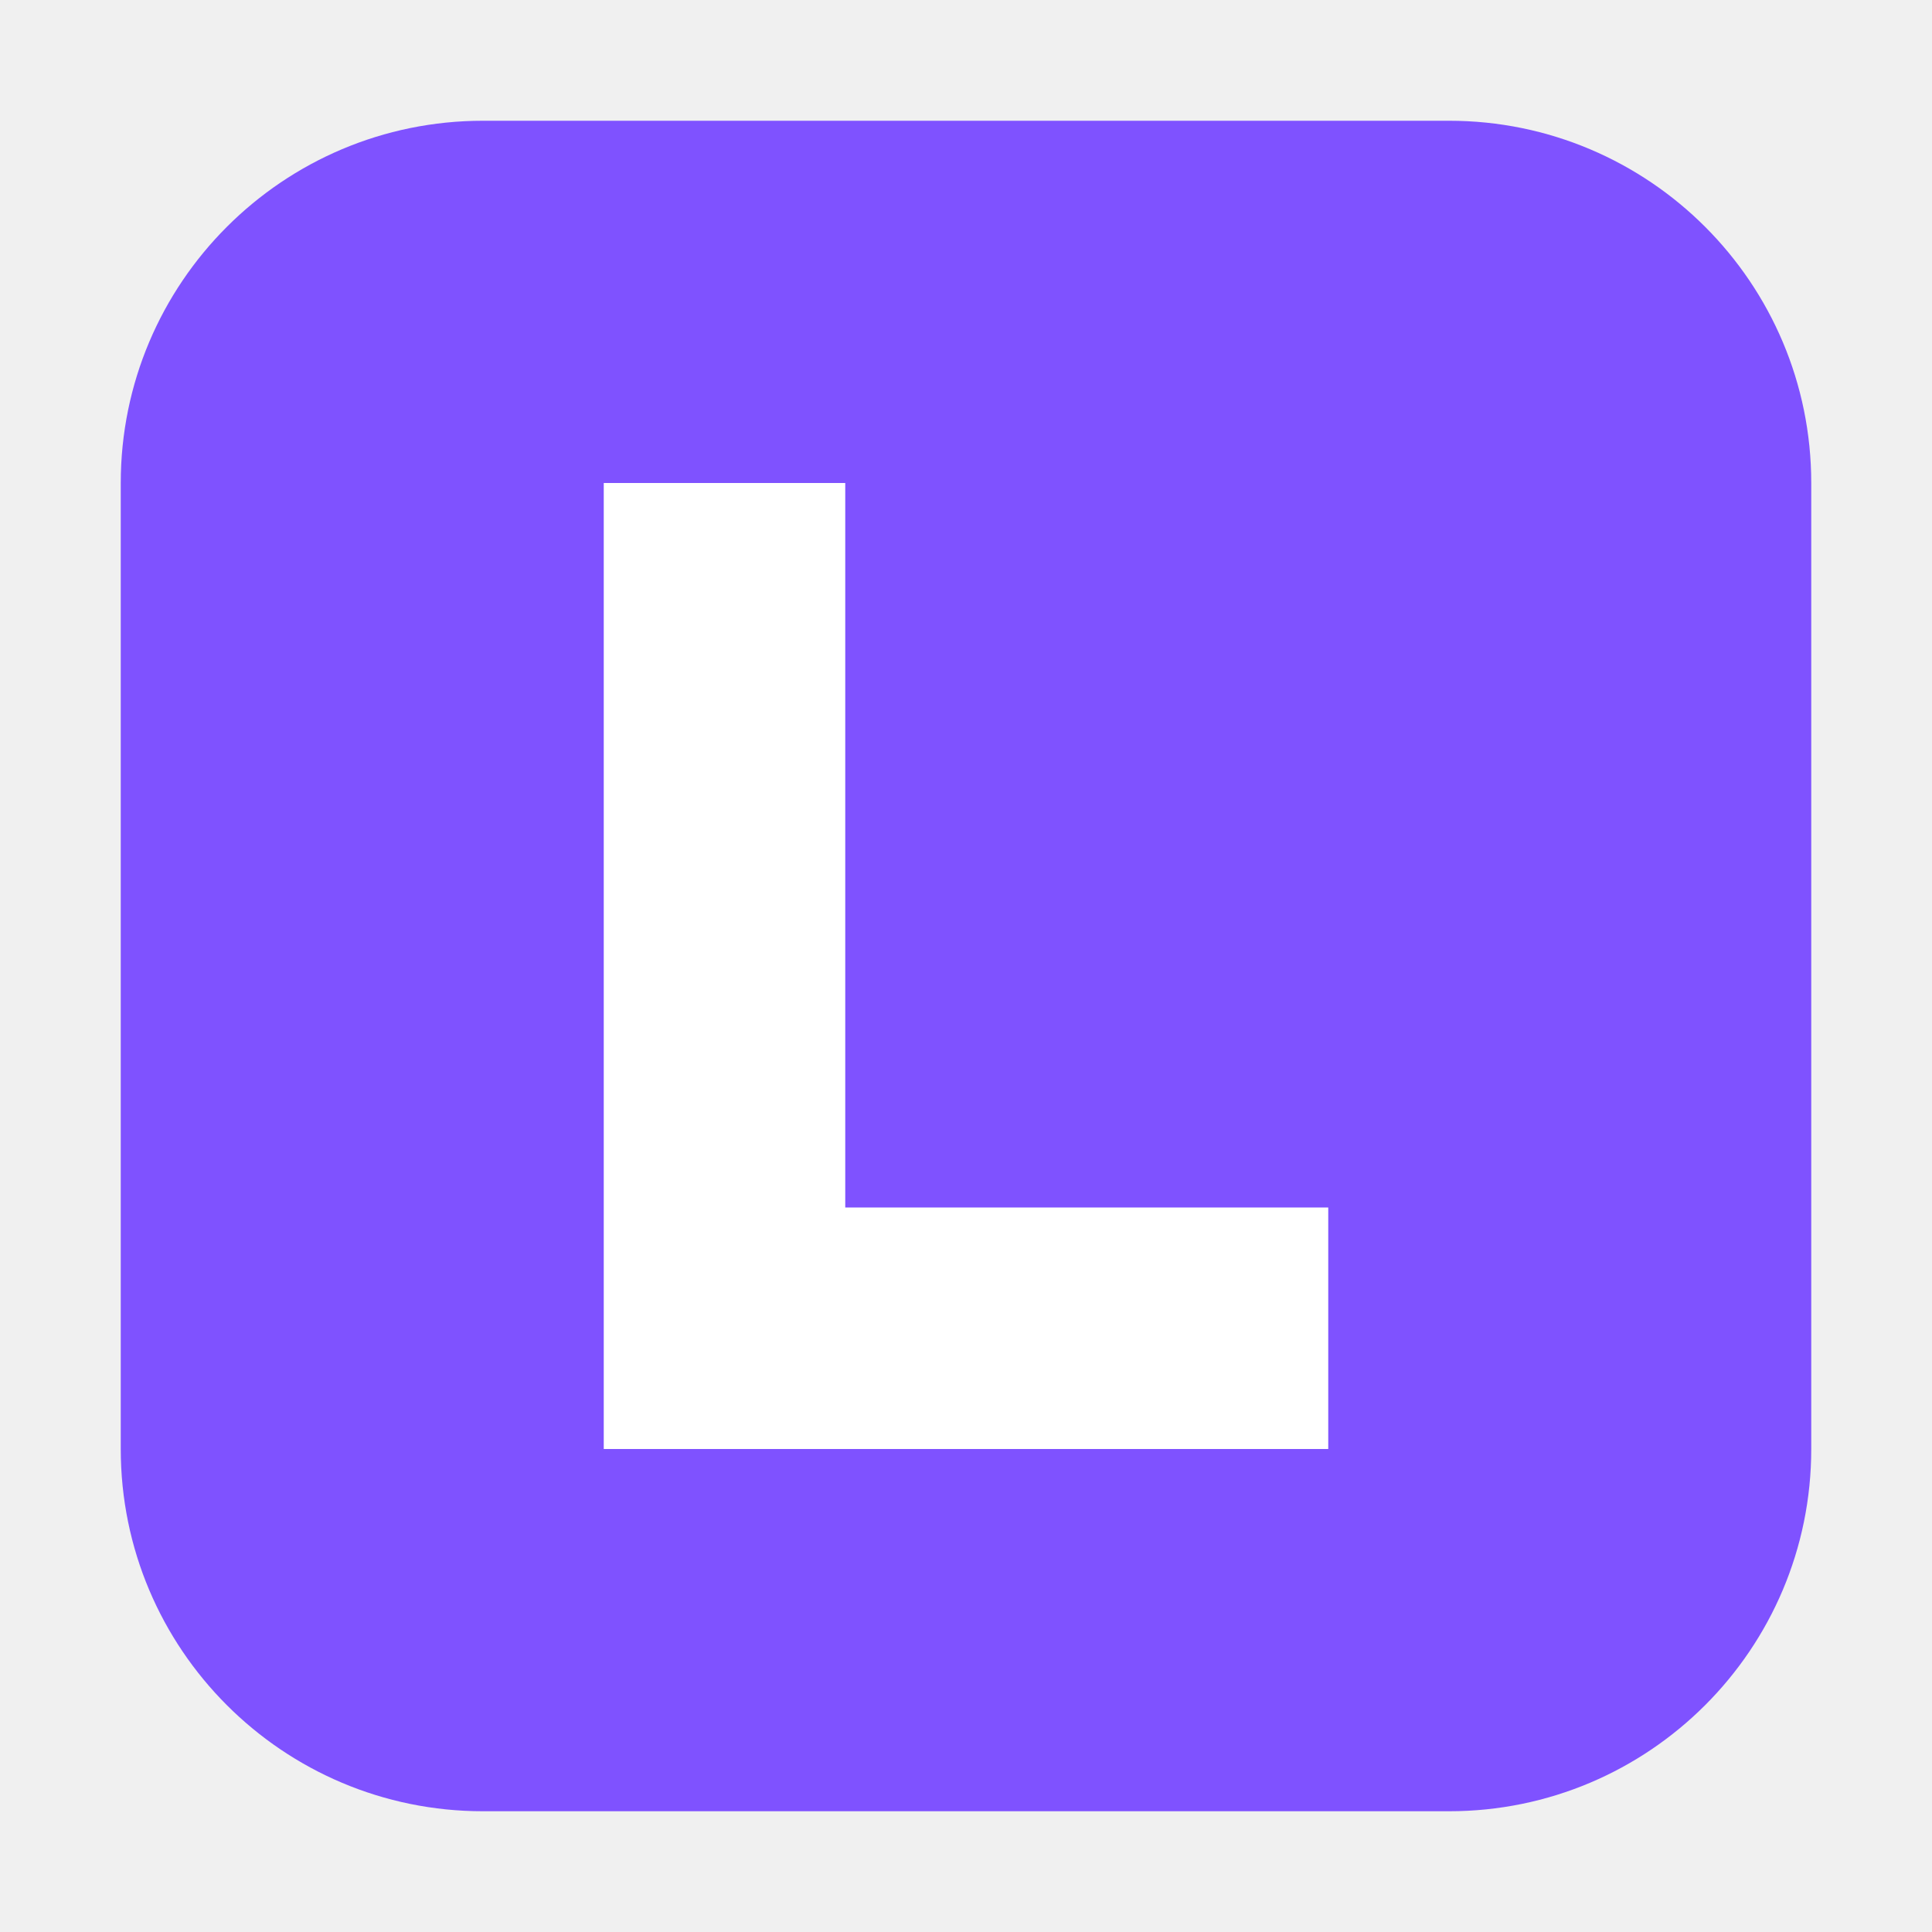
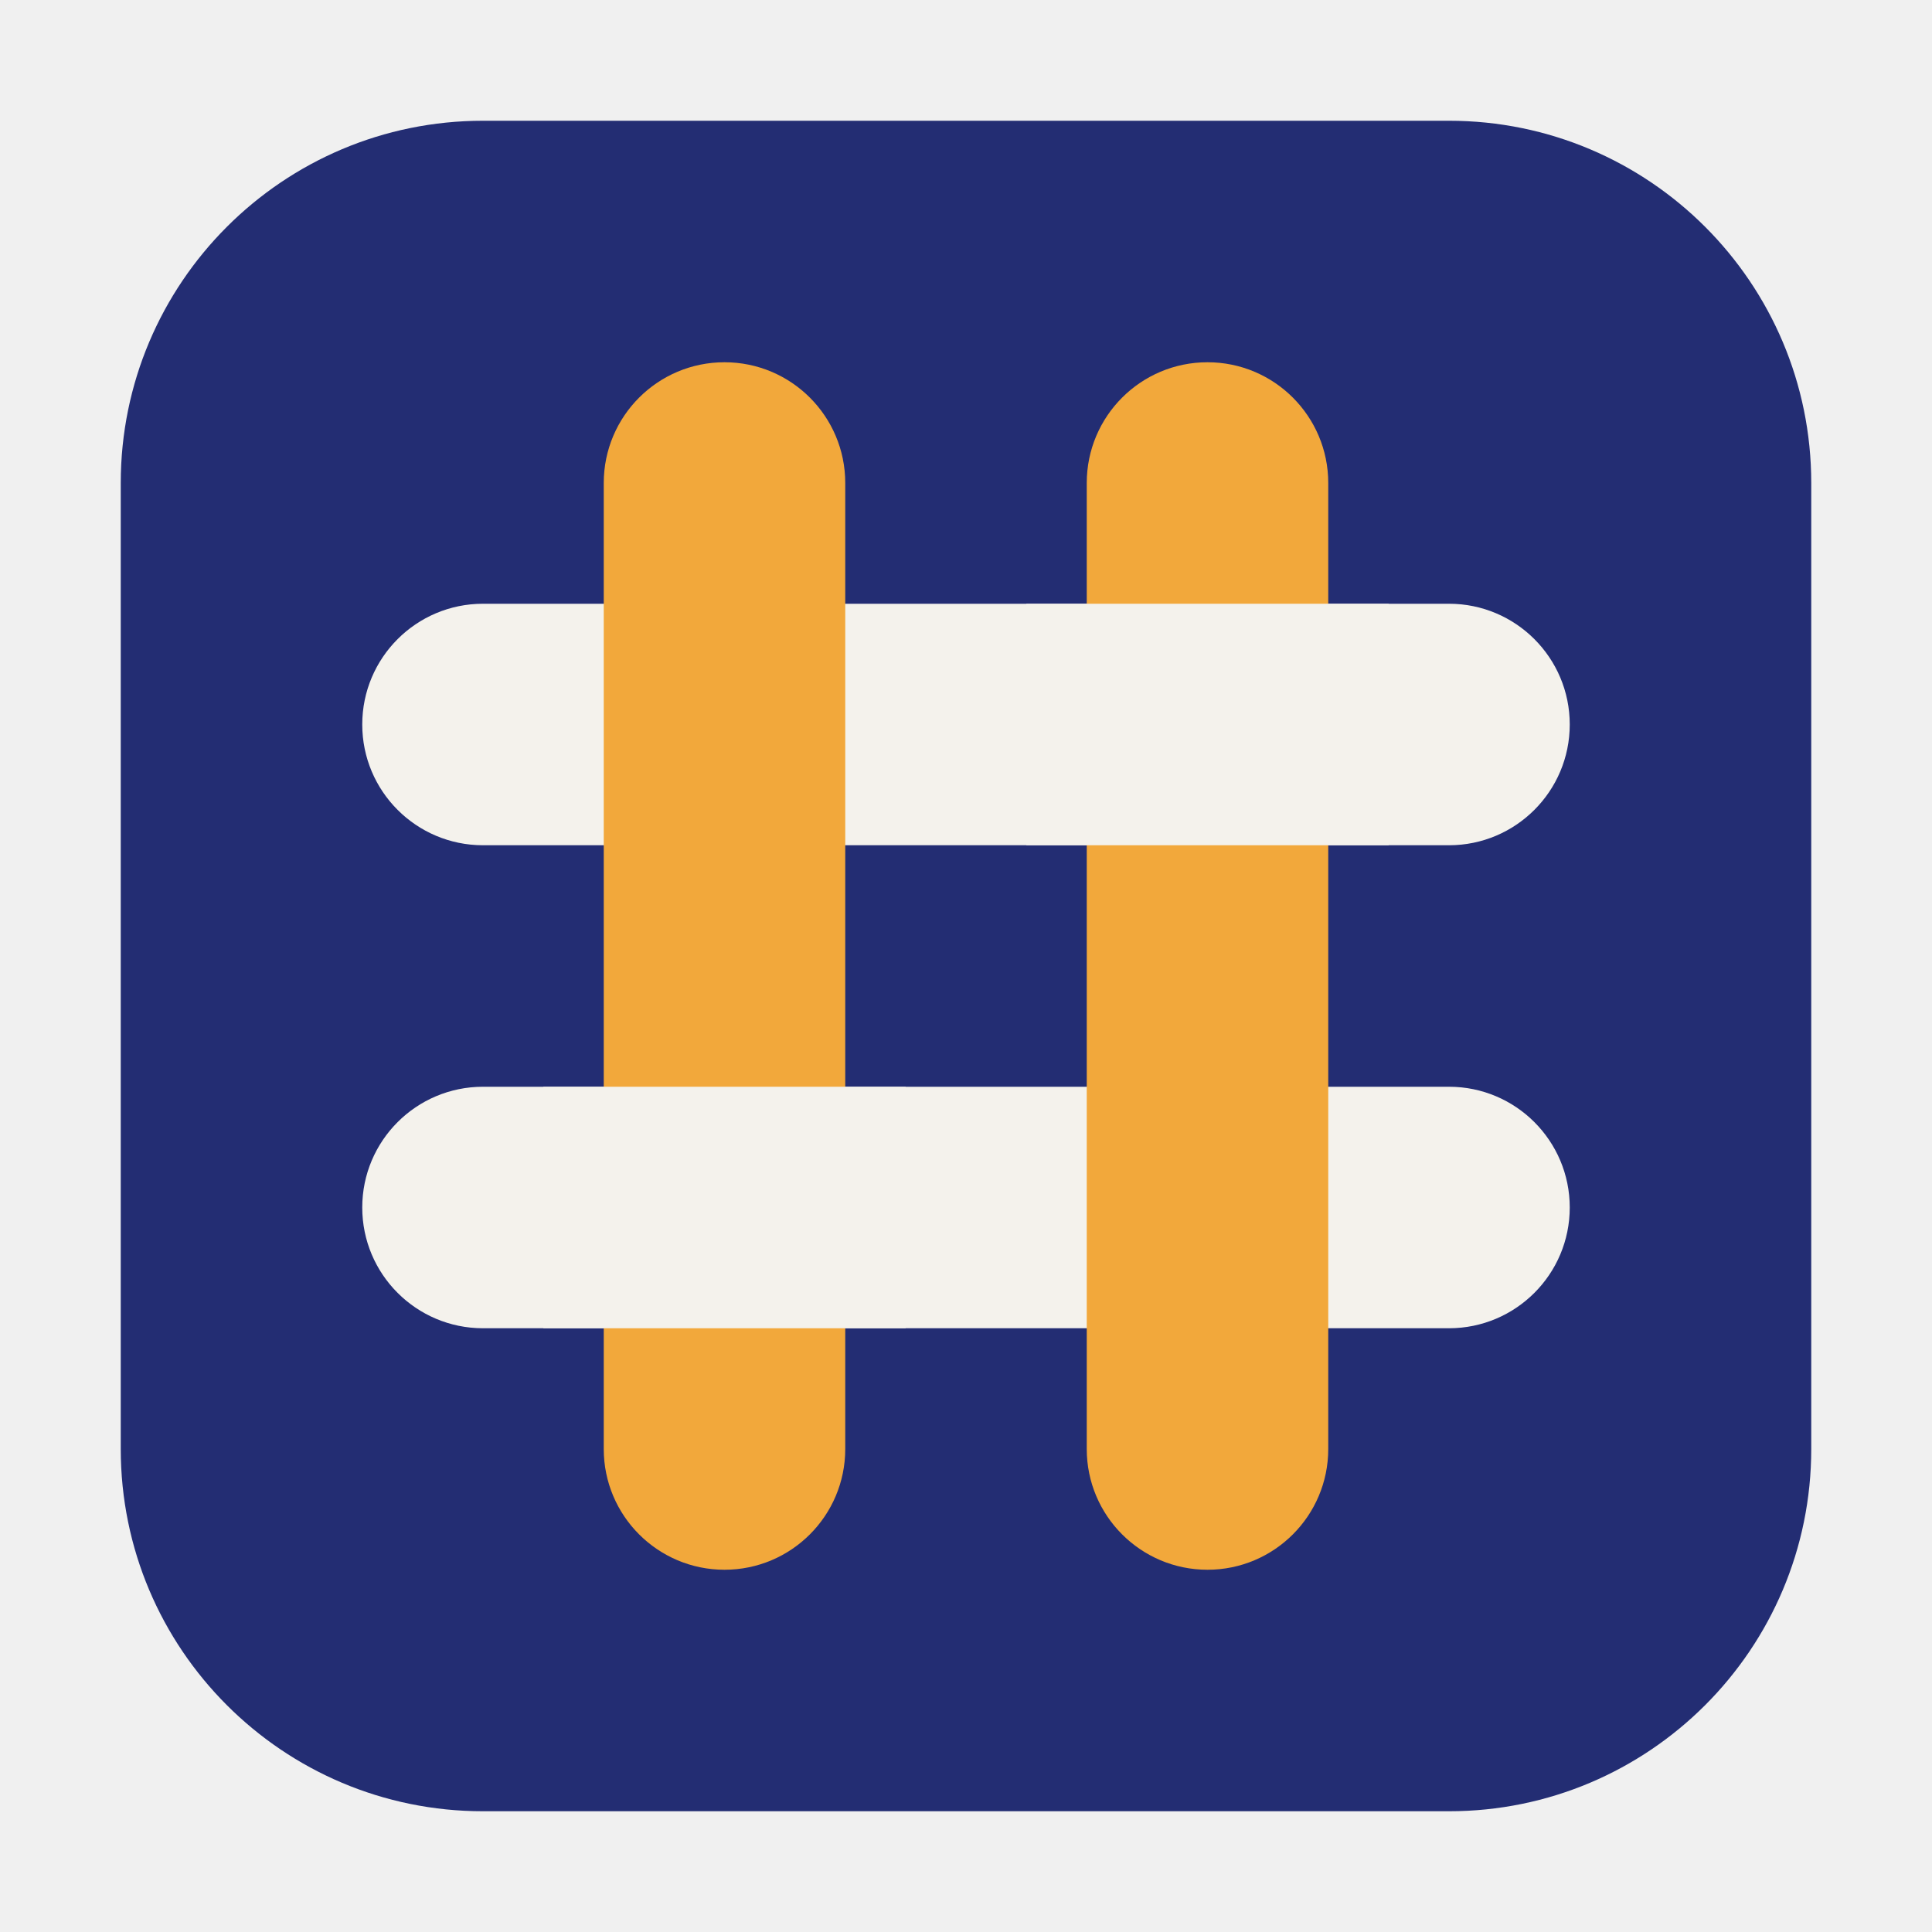
<svg xmlns="http://www.w3.org/2000/svg" width="16" height="16" viewBox="0 0 16 16">
-   <rect x="1" y="1" width="14" height="14" rx="3" fill="#7F52FF" />
-   <path d="M5 4h2v6h4v2H5z" fill="#FFFFFF" />
+   <rect x="1" y="1" width="14" height="14" rx="3" fill="#232D73" />
+   <rect x="3" y="5" width="10" height="2" rx="1" fill="#F4F2EC" />
+   <rect x="3" y="9" width="10" height="2" rx="1" fill="#F4F2EC" />
+   <rect x="5" y="3" width="2" height="10" rx="1" fill="#F2A83B" />
+   <rect x="9" y="3" width="2" height="10" rx="1" fill="#F2A83B" />
+   <rect x="8.5" y="5" width="3" height="2" fill="#F4F2EC" />
+   <rect x="4.5" y="9" width="3" height="2" fill="#F4F2EC" />
</svg>
